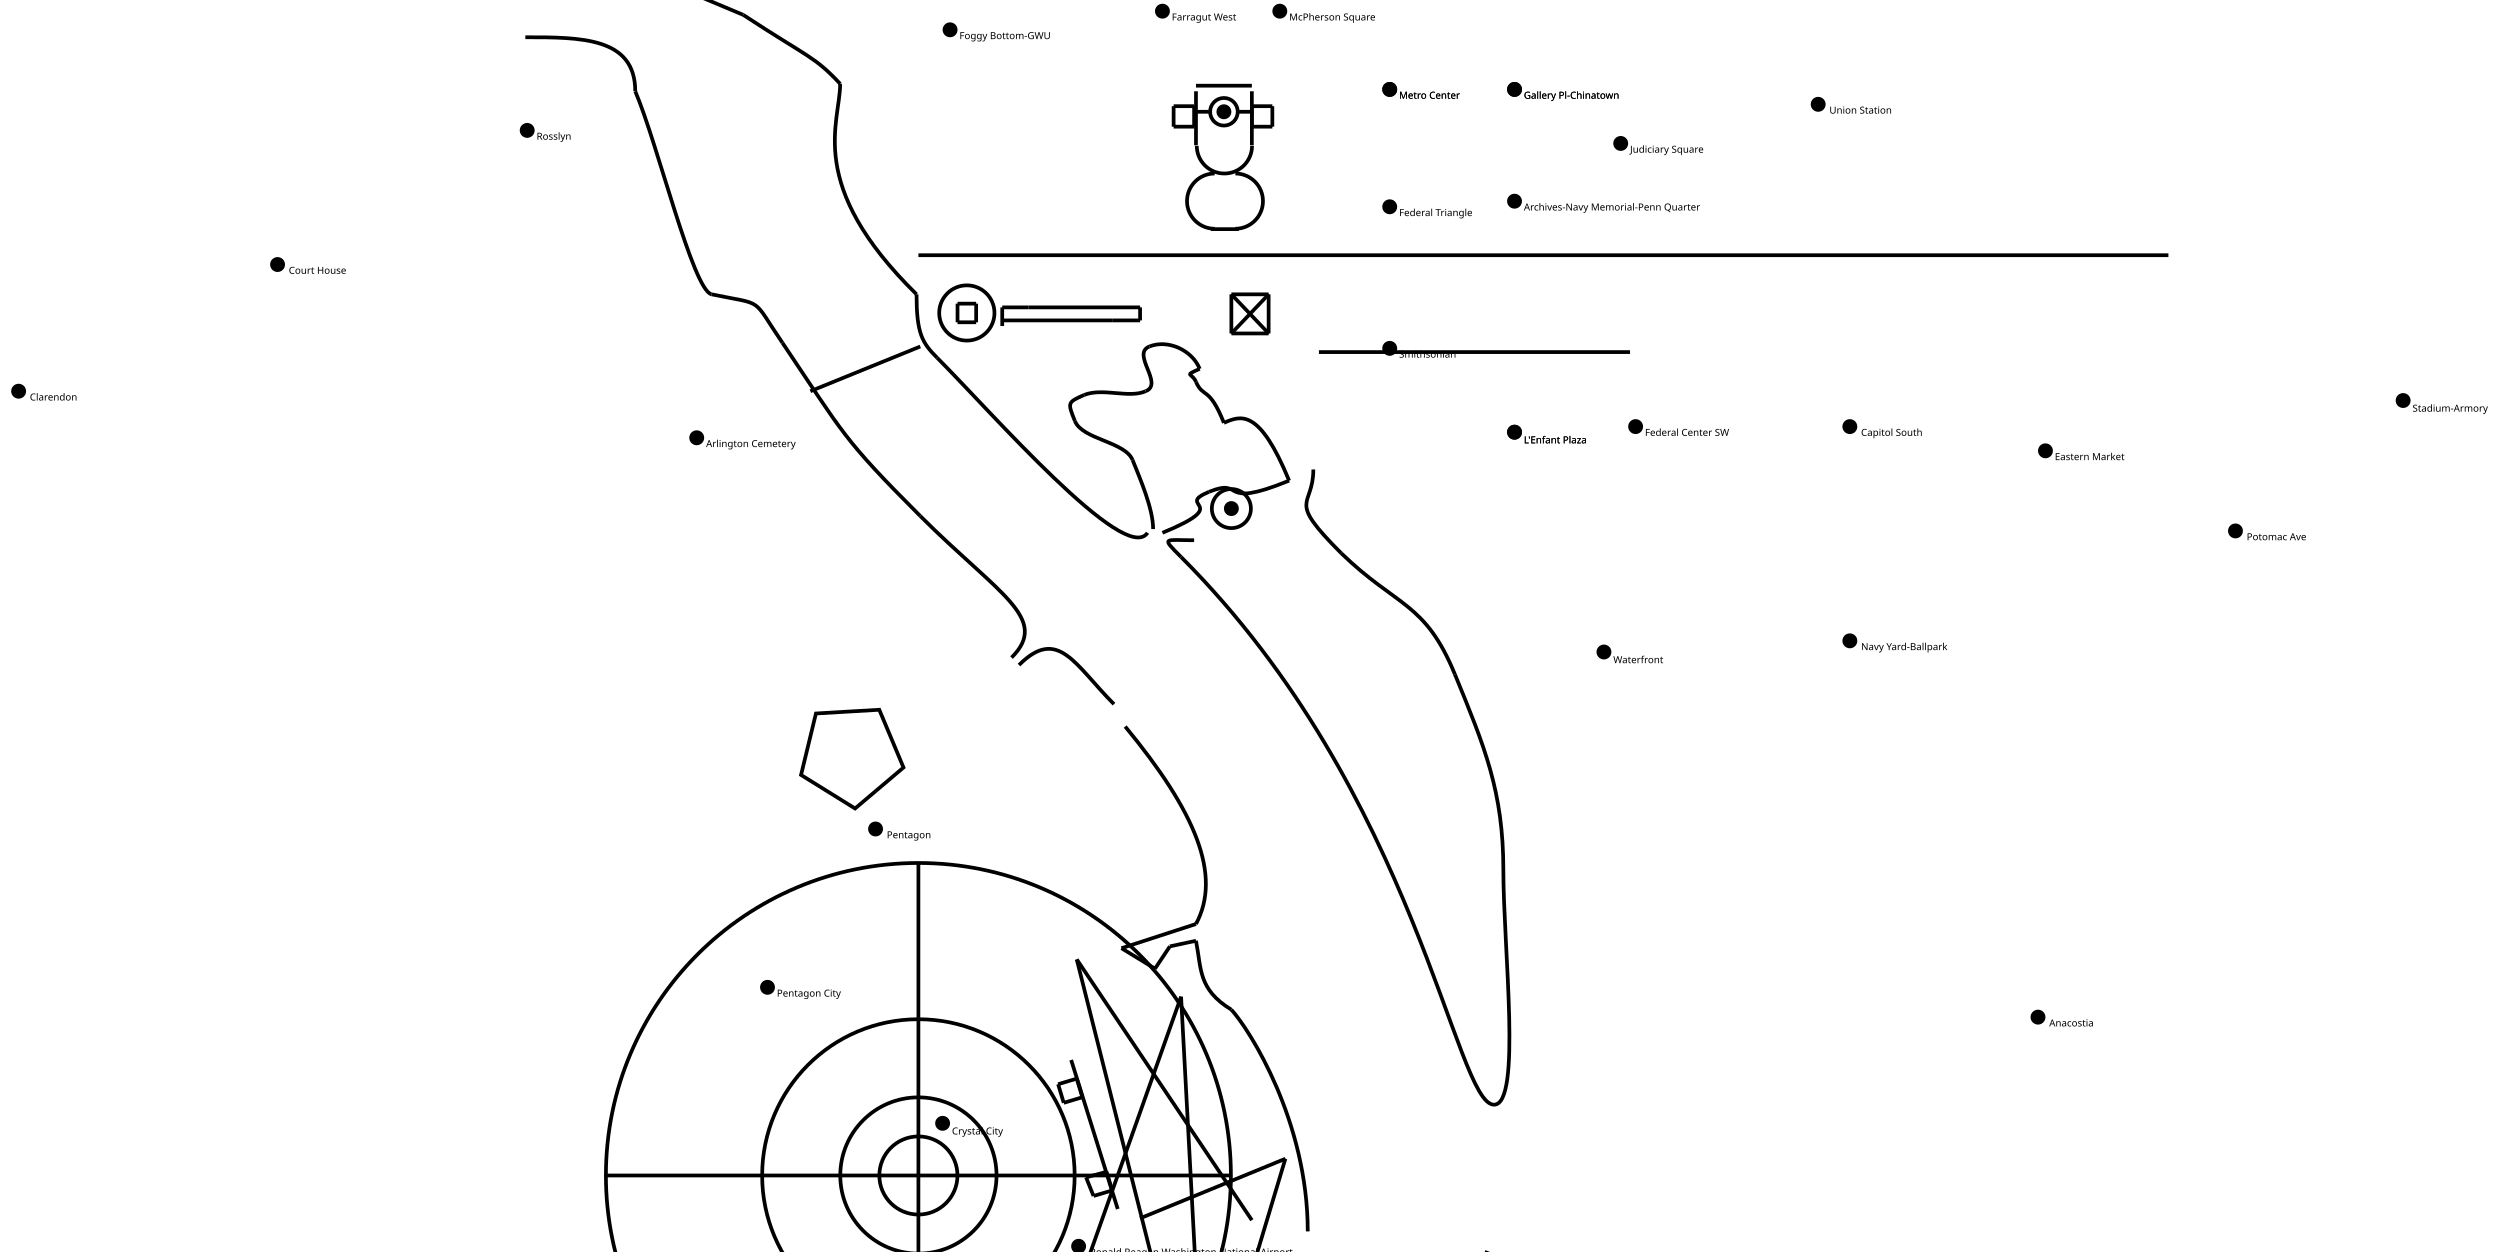
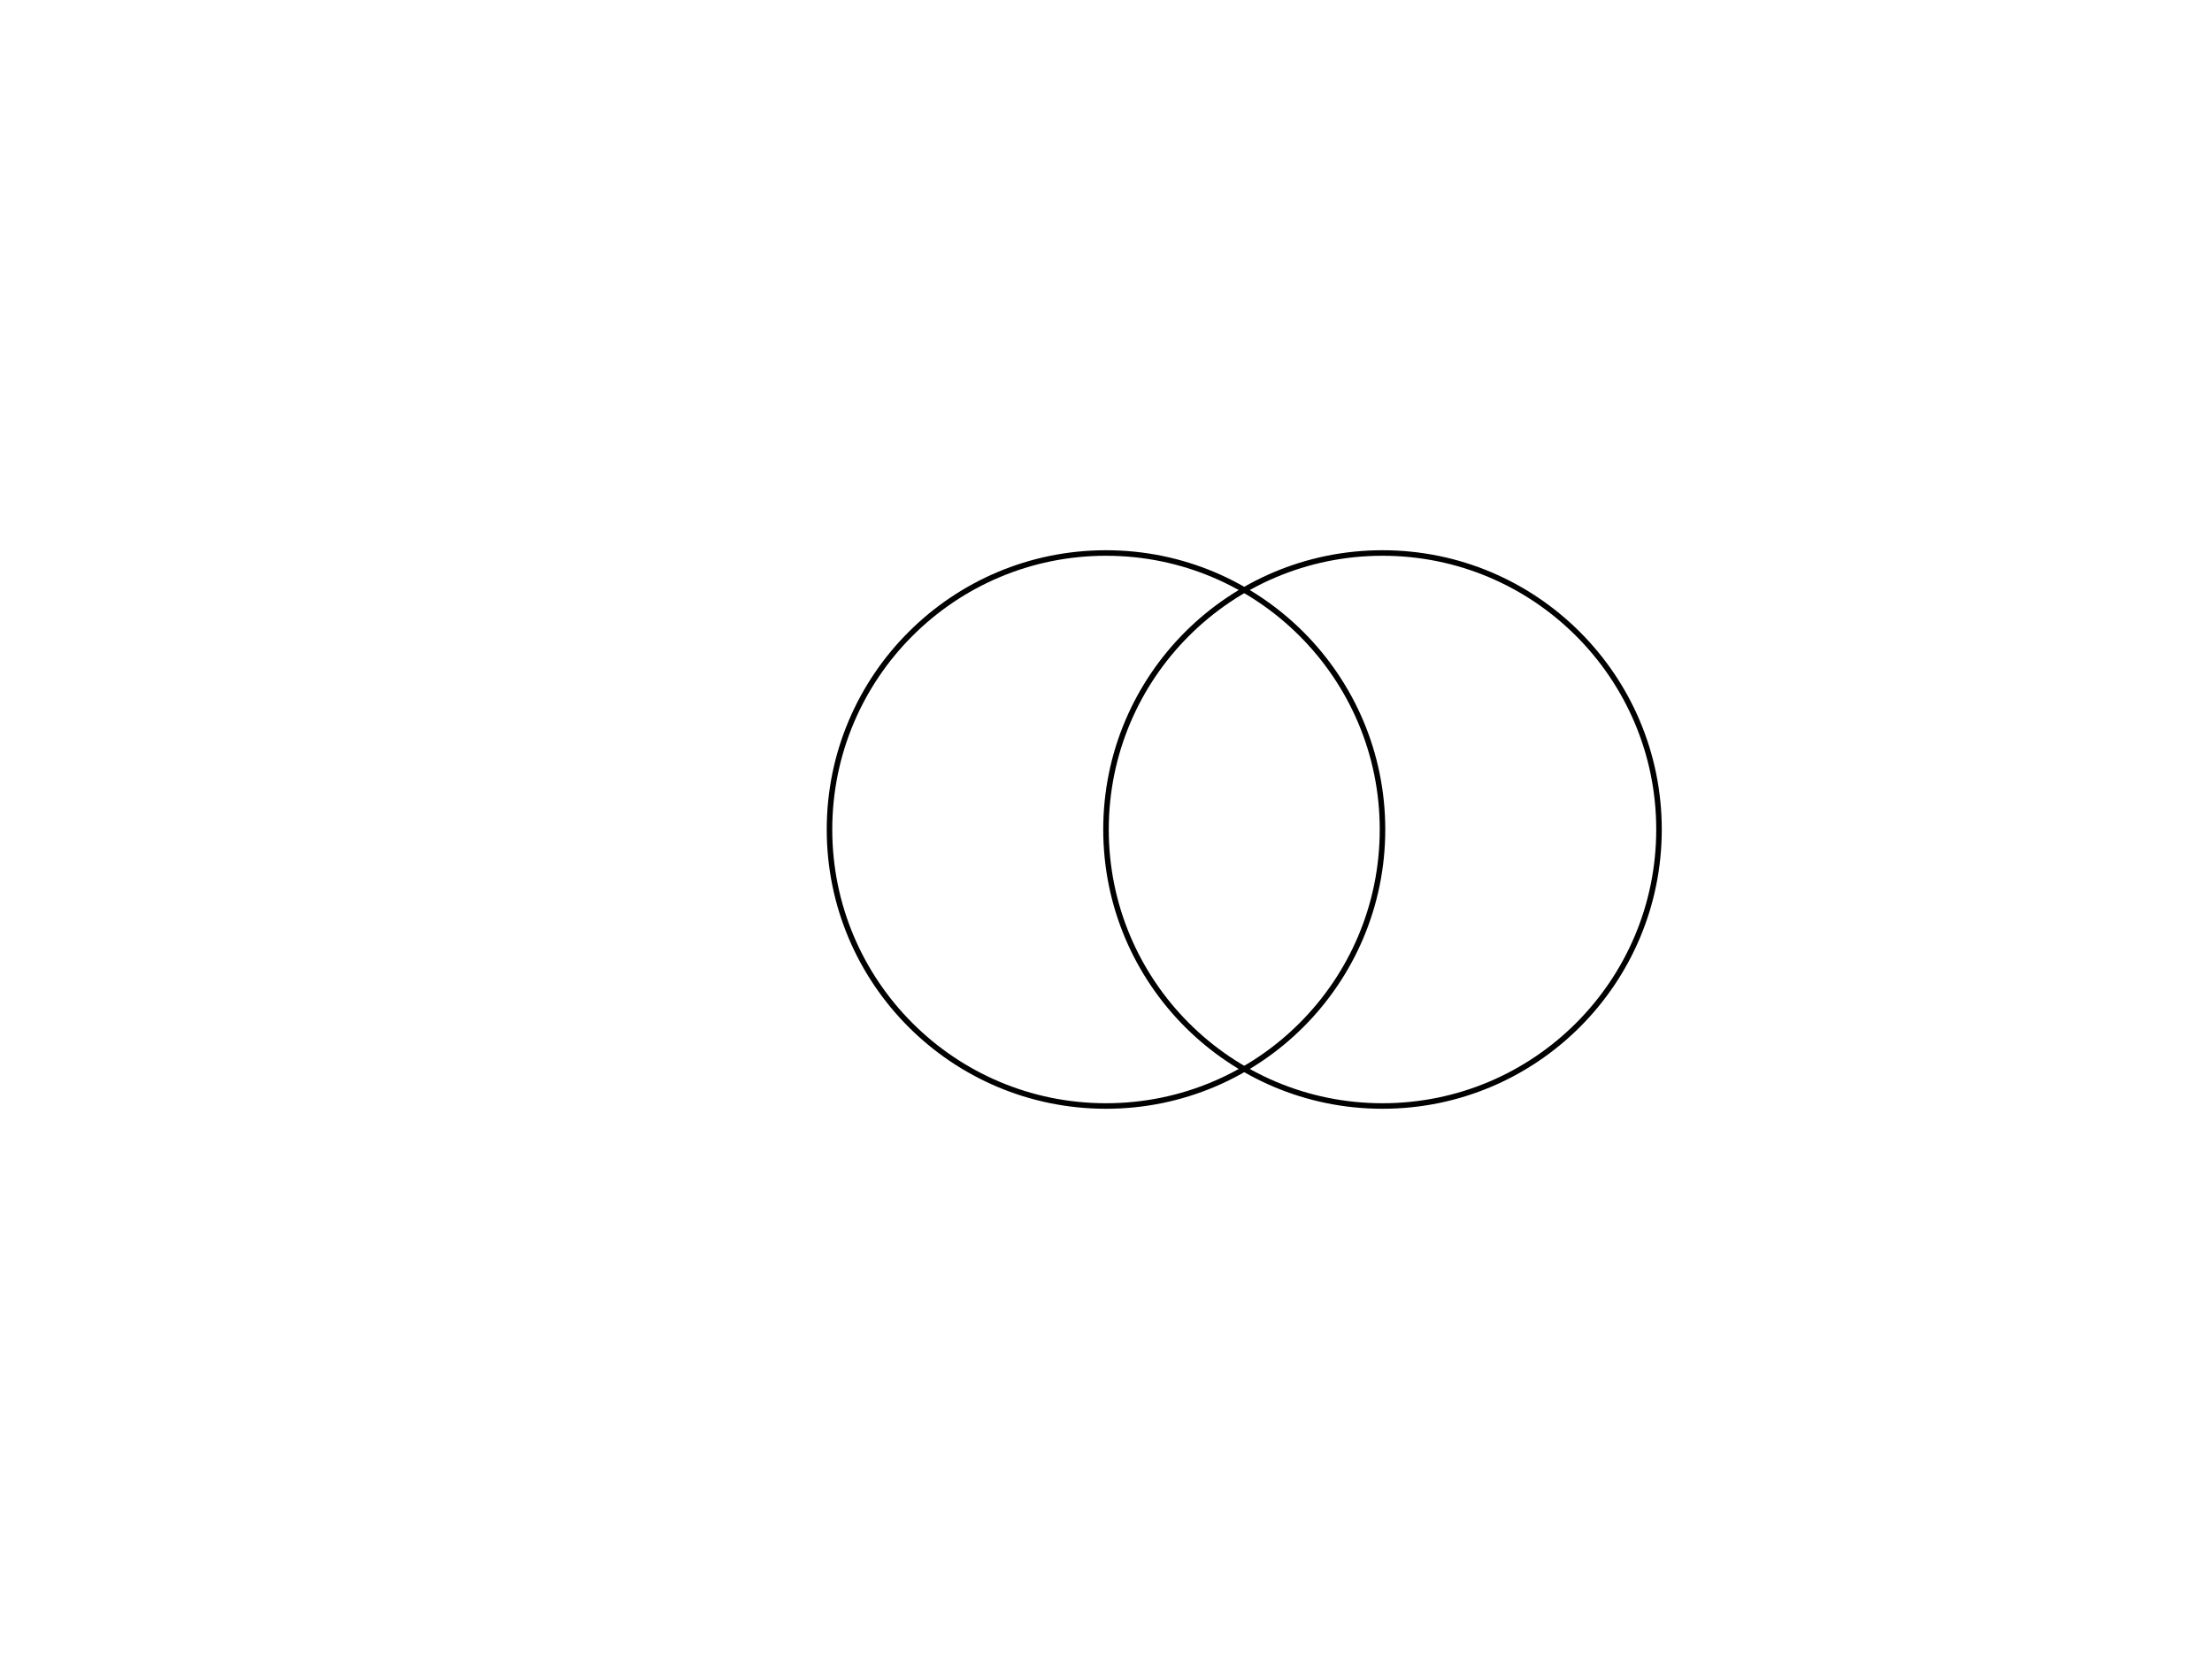
- <svg xmlns="http://www.w3.org/2000/svg" width="1342" height="672" viewbox="0 0 1342 672" style="border:solid;">
-   <line x1="681" y1="179" x2="681" y2="158" style="stroke:black;stroke-width:2" />
-   <line x1="681" y1="158" x2="661" y2="158" style="stroke:black;stroke-width:2" />
-   <line x1="661" y1="158" x2="661" y2="179" style="stroke:black;stroke-width:2" />
-   <line x1="661" y1="179" x2="681" y2="179" style="stroke:black;stroke-width:2" />
-   <line x1="681" y1="179" x2="661" y2="158" style="stroke:black;stroke-width:2" />
-   <line x1="661" y1="179" x2="681" y2="158" style="stroke:black;stroke-width:2" />
-   <circle cx="661" cy="273" r="10.484" stroke="black" stroke-width="2" fill="none" />
-   <circle cx="661" cy="273" r="3" stroke="black" stroke-width="2" fill="black" />
-   <path d="M619,284 C619,273 612,257 608,247" fill="none" stroke-width="2" stroke="black" />
-   <path d="M608,247 C604,237 581,236 577,226" fill="none" stroke-width="2" stroke="black" />
-   <path d="M577,226 C573,216 573,216 582,212" fill="none" stroke-width="2" stroke="black" />
-   <path d="M582,212 C592,208 606,214 615,210" fill="none" stroke-width="2" stroke="black" />
-   <path d="M615,210 C625,206 607,190 617,186" fill="none" stroke-width="2" stroke="black" />
-   <path d="M617,186 C627,182 640,188 644,198" fill="none" stroke-width="2" stroke="black" />
-   <path d="M644,198 C635,202 640,200 642,205" fill="none" stroke-width="2" stroke="black" />
-   <path d="M642,205 C646,214 649,207 657,227" fill="none" stroke-width="2" stroke="black" />
-   <path d="M657,227 C666,223 676,219 692,258" fill="none" stroke-width="2" stroke="black" />
-   <path d="M692,258 C653,274 669,256 649,264" fill="none" stroke-width="2" stroke="black" />
-   <path d="M649,264 C630,272 663,270 624,286" fill="none" stroke-width="2" stroke="black" />
-   <path d="M802,593 C781,593 761,426 634,299" fill="none" stroke-width="2" stroke="black" />
-   <path d="M634,299 C623,288 625,290 641,290" fill="none" stroke-width="2" stroke="black" />
-   <path d="M485 412 L472 381 L438 383 L430 416 L459 434 L485 412 Z" stroke="black" stroke-width="2" fill="none" />
-   <path d="M802,593 C817,593 807,509 807,467" fill="none" stroke-width="2" stroke="black" />
-   <path d="M807,467 C807,425 797,401 781,362" fill="none" stroke-width="2" stroke="black" />
-   <path d="M781,362 C765,323 750,326 720,297" fill="none" stroke-width="2" stroke="black" />
-   <path d="M720,297 C690,267 705,273 705,252" fill="none" stroke-width="2" stroke="black" />
-   <line x1="797" y1="672" x2="952" y2="736" style="stroke:black;stroke-width:2" />
-   <line x1="952" y1="736" x2="1189" y2="973" style="stroke:black;stroke-width:2" />
-   <path d="M1189,973 C1248,1032 1261,1045 1261,1128" fill="none" stroke-width="2" stroke="black" />
-   <line x1="1261" y1="1128" x2="1351" y2="1348" style="stroke:black;stroke-width:2" />
-   <line x1="1351" y1="1348" x2="1351" y2="1683" style="stroke:black;stroke-width:2" />
-   <path d="M1351,1683 C1351,1802 1351,1886 1470,1767" fill="none" stroke-width="2" stroke="black" />
-   <path d="M663.137 93.138           A14.827 14.827 0 0 1 663.137 122.792" fill="none" stroke="black" stroke-width="2" />
-   <path d="M652.016 122.792           A14.827 14.827 0 0 1 652.016 93.138" fill="none" stroke="black" stroke-width="2" />
-   <path d="M672.086 78.311           A14.827 14.827 0 0 1 642.431 78.311" fill="none" stroke="black" stroke-width="2" />
-   <line x1="642" y1="78" x2="642" y2="49" style="stroke:black;stroke-width:2" />
-   <line x1="672" y1="78" x2="672" y2="49" style="stroke:black;stroke-width:2" />
-   <line x1="683" y1="68" x2="683" y2="57" style="stroke:black;stroke-width:2" />
-   <line x1="683" y1="57" x2="672" y2="57" style="stroke:black;stroke-width:2" />
-   <line x1="672" y1="57" x2="672" y2="68" style="stroke:black;stroke-width:2" />
-   <line x1="672" y1="68" x2="683" y2="68" style="stroke:black;stroke-width:2" />
-   <line x1="641" y1="68" x2="641" y2="57" style="stroke:black;stroke-width:2" />
-   <line x1="641" y1="57" x2="630" y2="57" style="stroke:black;stroke-width:2" />
-   <line x1="630" y1="57" x2="630" y2="68" style="stroke:black;stroke-width:2" />
-   <line x1="630" y1="68" x2="641" y2="68" style="stroke:black;stroke-width:2" />
-   <circle cx="657" cy="60" r="7.414" stroke="black" stroke-width="2" fill="none" />
-   <circle cx="657" cy="60" r="3" stroke="black" stroke-width="2" fill="black" />
-   <line x1="665" y1="60" x2="672" y2="60" style="stroke:black;stroke-width:2" />
-   <line x1="650" y1="60" x2="642" y2="60" style="stroke:black;stroke-width:2" />
-   <line x1="672" y1="46" x2="642" y2="46" style="stroke:black;stroke-width:2" />
-   <line x1="665" y1="123" x2="650" y2="123" style="stroke:black;stroke-width:2" />
-   <line x1="634" y1="535" x2="643" y2="703" style="stroke:black;stroke-width:2" />
-   <line x1="634" y1="535" x2="578" y2="693" style="stroke:black;stroke-width:2" />
-   <line x1="578" y1="515" x2="619" y2="678" style="stroke:black;stroke-width:2" />
-   <line x1="578" y1="515" x2="672" y2="655" style="stroke:black;stroke-width:2" />
-   <line x1="581" y1="589" x2="578" y2="579" style="stroke:black;stroke-width:2" />
-   <line x1="578" y1="579" x2="568" y2="582" style="stroke:black;stroke-width:2" />
-   <line x1="568" y1="582" x2="571" y2="592" style="stroke:black;stroke-width:2" />
-   <line x1="571" y1="592" x2="581" y2="589" style="stroke:black;stroke-width:2" />
-   <line x1="597" y1="639" x2="594" y2="629" style="stroke:black;stroke-width:2" />
-   <line x1="594" y1="629" x2="583" y2="632" style="stroke:black;stroke-width:2" />
-   <line x1="583" y1="632" x2="587" y2="642" style="stroke:black;stroke-width:2" />
-   <line x1="587" y1="642" x2="597" y2="639" style="stroke:black;stroke-width:2" />
-   <line x1="690" y1="622" x2="612" y2="654" style="stroke:black;stroke-width:2" />
-   <line x1="690" y1="622" x2="666" y2="702" style="stroke:black;stroke-width:2" />
-   <line x1="600" y1="649" x2="575" y2="569" style="stroke:black;stroke-width:2" />
-   <path d="M616,286 C604,304 532,221 503,192" fill="none" stroke-width="2" stroke="black" />
-   <path d="M503,192 C495,184 492,179 492,158" fill="none" stroke-width="2" stroke="black" />
-   <path d="M492,158 C432,99 451,66 451,45" fill="none" stroke-width="2" stroke="black" />
-   <path d="M451,45 C437,30 434,31 399,8" fill="none" stroke-width="2" stroke="black" />
-   <path d="M399,8 C361,-8 322,-24 303,-33" fill="none" stroke-width="2" stroke="black" />
-   <path d="M702,661 C702,602 671,553 661,542" fill="none" stroke-width="2" stroke="black" />
-   <path d="M661,542 C643,531 645,520 642,505" fill="none" stroke-width="2" stroke="black" />
-   <line x1="642" y1="505" x2="628" y2="508" style="stroke:black;stroke-width:2" />
-   <line x1="628" y1="508" x2="620" y2="520" style="stroke:black;stroke-width:2" />
-   <line x1="620" y1="520" x2="602" y2="509" style="stroke:black;stroke-width:2" />
-   <line x1="602" y1="509" x2="642" y2="496" style="stroke:black;stroke-width:2" />
-   <path d="M642,496 C656,470 642,436 604,390" fill="none" stroke-width="2" stroke="black" />
-   <path d="M598,378 C577,357 568,336 547,357" fill="none" stroke-width="2" stroke="black" />
-   <path d="M543,353 C564,332 536,319 494,277" fill="none" stroke-width="2" stroke="black" />
-   <path d="M494,277 C452,235 453,233 420,184" fill="none" stroke-width="2" stroke="black" />
-   <path d="M420,184 C403,159 411,164 382,158" fill="none" stroke-width="2" stroke="black" />
-   <path d="M382,158 C372,156 353,77 341,49" fill="none" stroke-width="2" stroke="black" />
-   <path d="M341,49 C341,20 312,20 282,20" fill="none" stroke-width="2" stroke="black" />
-   <line x1="524" y1="173" x2="524" y2="163" style="stroke:black;stroke-width:2" />
-   <line x1="524" y1="163" x2="514" y2="163" style="stroke:black;stroke-width:2" />
-   <line x1="514" y1="163" x2="514" y2="173" style="stroke:black;stroke-width:2" />
-   <line x1="514" y1="173" x2="524" y2="173" style="stroke:black;stroke-width:2" />
-   <circle cx="519" cy="168" r="14.827" stroke="black" stroke-width="2" fill="none" />
-   <line x1="538" y1="172" x2="597" y2="172" style="stroke:black;stroke-width:2" />
-   <line x1="597" y1="172" x2="612" y2="172" style="stroke:black;stroke-width:2" />
-   <line x1="612" y1="172" x2="612" y2="165" style="stroke:black;stroke-width:2" />
-   <line x1="612" y1="165" x2="552" y2="165" style="stroke:black;stroke-width:2" />
-   <line x1="552" y1="165" x2="538" y2="165" style="stroke:black;stroke-width:2" />
-   <line x1="538" y1="165" x2="538" y2="175" style="stroke:black;stroke-width:2" />
-   <line x1="493" y1="137" x2="1164" y2="137" style="stroke:black;stroke-width:2" />
-   <line x1="708" y1="189" x2="875" y2="189" style="stroke:black;stroke-width:2" />
-   <line x1="435" y1="210" x2="494" y2="186" style="stroke:black;stroke-width:2" />
-   <circle cx="493" cy="631" r="20.969" stroke="black" stroke-width="2" fill="none" />
-   <circle cx="493" cy="631" r="41.938" stroke="black" stroke-width="2" fill="none" />
-   <circle cx="493" cy="631" r="83.875" stroke="black" stroke-width="2" fill="none" />
-   <circle cx="493" cy="631" r="167.75" stroke="black" stroke-width="2" fill="none" />
-   <line x1="493" y1="631" x2="493" y2="463" style="stroke:black;stroke-width:2" />
-   <line x1="493" y1="631" x2="661" y2="631" style="stroke:black;stroke-width:2" />
-   <line x1="493" y1="631" x2="493" y2="799" style="stroke:black;stroke-width:2" />
-   <line x1="493" y1="631" x2="325" y2="631" style="stroke:black;stroke-width:2" />
-   <circle cx="746" cy="48" r="3" stroke="black" stroke-width="2" fill="black" />
-   <text x="751" y="53" fill="black" font-size="5.242px" font-family="futura">Metro Center</text>
-   <circle cx="624" cy="-20" r="3" stroke="black" stroke-width="2" fill="black" />
-   <text x="629" y="-15" fill="black" font-size="5.242px" font-family="futura">Farragut North</text>
-   <circle cx="582" cy="-108" r="3" stroke="black" stroke-width="2" fill="black" />
-   <text x="587" y="-103" fill="black" font-size="5.242px" font-family="futura">Dupont Circle</text>
-   <circle cx="485" cy="-319" r="3" stroke="black" stroke-width="2" fill="black" />
-   <text x="490" y="-314" fill="black" font-size="5.242px" font-family="futura">Woodley Park-Zoo/Adams Morgan</text>
-   <circle cx="425" cy="-454" r="3" stroke="black" stroke-width="2" fill="black" />
-   <text x="430" y="-449" fill="black" font-size="5.242px" font-family="futura">Cleveland Park</text>
-   <circle cx="367" cy="-577" r="3" stroke="black" stroke-width="2" fill="black" />
-   <text x="372" y="-572" fill="black" font-size="5.242px" font-family="futura">Van Ness-UDC</text>
-   <circle cx="195" cy="-634" r="3" stroke="black" stroke-width="2" fill="black" />
-   <text x="201" y="-629" fill="black" font-size="5.242px" font-family="futura">Tenleytown-AU</text>
-   <circle cx="128" cy="-812" r="3" stroke="black" stroke-width="2" fill="black" />
-   <text x="134" y="-807" fill="black" font-size="5.242px" font-family="futura">Friendship Heights</text>
-   <circle cx="37" cy="-1137" r="3" stroke="black" stroke-width="2" fill="black" />
-   <text x="42" y="-1132" fill="black" font-size="5.242px" font-family="futura">Bethesda</text>
-   <circle cx="7" cy="-1352" r="3" stroke="black" stroke-width="2" fill="black" />
-   <text x="12" y="-1347" fill="black" font-size="5.242px" font-family="futura">Medical Center</text>
-   <circle cx="-67" cy="-1754" r="3" stroke="black" stroke-width="2" fill="black" />
-   <text x="-62" y="-1749" fill="black" font-size="5.242px" font-family="futura">Grosvenor-Strathmore</text>
-   <circle cx="-163" cy="-2014" r="3" stroke="black" stroke-width="2" fill="black" />
-   <text x="-157" y="-2009" fill="black" font-size="5.242px" font-family="futura">White Flint</text>
-   <circle cx="-249" cy="-2212" r="3" stroke="black" stroke-width="2" fill="black" />
-   <text x="-244" y="-2206" fill="black" font-size="5.242px" font-family="futura">Twinbrook</text>
-   <circle cx="-519" cy="-2513" r="3" stroke="black" stroke-width="2" fill="black" />
-   <text x="-514" y="-2508" fill="black" font-size="5.242px" font-family="futura">Rockville</text>
-   <circle cx="-718" cy="-3002" r="3" stroke="black" stroke-width="2" fill="black" />
-   <text x="-713" y="-2997" fill="black" font-size="5.242px" font-family="futura">Shady Grove</text>
-   <circle cx="813" cy="48" r="3" stroke="black" stroke-width="2" fill="black" />
-   <text x="818" y="53" fill="black" font-size="5.242px" font-family="futura">Gallery Pl-Chinatown</text>
-   <circle cx="870" cy="77" r="3" stroke="black" stroke-width="2" fill="black" />
-   <text x="875" y="82" fill="black" font-size="5.242px" font-family="futura">Judiciary Square</text>
-   <circle cx="976" cy="56" r="3" stroke="black" stroke-width="2" fill="black" />
-   <text x="982" y="61" fill="black" font-size="5.242px" font-family="futura">Union Station</text>
-   <circle cx="1090" cy="-262" r="3" stroke="black" stroke-width="2" fill="black" />
-   <text x="1096" y="-256" fill="black" font-size="5.242px" font-family="futura">Rhode Island Ave-Brentwood</text>
-   <circle cx="1106" cy="-433" r="3" stroke="black" stroke-width="2" fill="black" />
-   <text x="1111" y="-428" fill="black" font-size="5.242px" font-family="futura">Brookland-CUA</text>
-   <circle cx="1025" cy="-689" r="3" stroke="black" stroke-width="2" fill="black" />
-   <text x="1030" y="-684" fill="black" font-size="5.242px" font-family="futura">Fort Totten</text>
-   <circle cx="857" cy="-1016" r="3" stroke="black" stroke-width="2" fill="black" />
-   <text x="862" y="-1011" fill="black" font-size="5.242px" font-family="futura">Takoma</text>
-   <circle cx="713" cy="-1268" r="3" stroke="black" stroke-width="2" fill="black" />
-   <text x="718" y="-1263" fill="black" font-size="5.242px" font-family="futura">Silver Spring</text>
-   <circle cx="590" cy="-1566" r="3" stroke="black" stroke-width="2" fill="black" />
-   <text x="595" y="-1560" fill="black" font-size="5.242px" font-family="futura">Forest Glen</text>
-   <circle cx="502" cy="-1884" r="3" stroke="black" stroke-width="2" fill="black" />
-   <text x="507" y="-1879" fill="black" font-size="5.242px" font-family="futura">Wheaton</text>
-   <circle cx="477" cy="-2203" r="3" stroke="black" stroke-width="2" fill="black" />
-   <text x="482" y="-2197" fill="black" font-size="5.242px" font-family="futura">Glenmont</text>
-   <circle cx="1017" cy="-78" r="3" stroke="black" stroke-width="2" fill="black" />
-   <text x="1022" y="-73" fill="black" font-size="5.242px" font-family="futura">NoMa-Gallaudet U</text>
-   <circle cx="746" cy="48" r="3" stroke="black" stroke-width="2" fill="black" />
-   <text x="751" y="53" fill="black" font-size="5.242px" font-family="futura">Metro Center</text>
-   <circle cx="687" cy="6" r="3" stroke="black" stroke-width="2" fill="black" />
-   <text x="692" y="11" fill="black" font-size="5.242px" font-family="futura">McPherson Square</text>
-   <circle cx="624" cy="6" r="3" stroke="black" stroke-width="2" fill="black" />
-   <text x="629" y="11" fill="black" font-size="5.242px" font-family="futura">Farragut West</text>
-   <circle cx="510" cy="16" r="3" stroke="black" stroke-width="2" fill="black" />
-   <text x="515" y="21" fill="black" font-size="5.242px" font-family="futura">Foggy Bottom-GWU</text>
-   <circle cx="283" cy="70" r="3" stroke="black" stroke-width="2" fill="black" />
-   <text x="288" y="75" fill="black" font-size="5.242px" font-family="futura">Rosslyn</text>
-   <circle cx="374" cy="235" r="3" stroke="black" stroke-width="2" fill="black" />
-   <text x="379" y="240" fill="black" font-size="5.242px" font-family="futura">Arlington Cemetery</text>
-   <circle cx="470" cy="445" r="3" stroke="black" stroke-width="2" fill="black" />
-   <text x="476" y="450" fill="black" font-size="5.242px" font-family="futura">Pentagon</text>
-   <circle cx="412" cy="530" r="3" stroke="black" stroke-width="2" fill="black" />
-   <text x="417" y="535" fill="black" font-size="5.242px" font-family="futura">Pentagon City</text>
-   <circle cx="506" cy="603" r="3" stroke="black" stroke-width="2" fill="black" />
-   <text x="511" y="609" fill="black" font-size="5.242px" font-family="futura">Crystal City</text>
-   <circle cx="579" cy="669" r="3" stroke="black" stroke-width="2" fill="black" />
-   <text x="585" y="674" fill="black" font-size="5.242px" font-family="futura">Ronald Reagan Washington National Airport</text>
-   <circle cx="472" cy="1206" r="3" stroke="black" stroke-width="2" fill="black" />
-   <text x="477" y="1211" fill="black" font-size="5.242px" font-family="futura">Braddock Road</text>
-   <circle cx="394" cy="1311" r="3" stroke="black" stroke-width="2" fill="black" />
-   <text x="400" y="1316" fill="black" font-size="5.242px" font-family="futura">King St-Old Town</text>
-   <circle cx="286" cy="1395" r="3" stroke="black" stroke-width="2" fill="black" />
-   <text x="291" y="1400" fill="black" font-size="5.242px" font-family="futura">Eisenhower Avenue</text>
-   <circle cx="241" cy="1484" r="3" stroke="black" stroke-width="2" fill="black" />
-   <text x="246" y="1489" fill="black" font-size="5.242px" font-family="futura">Huntington</text>
-   <circle cx="746" cy="111" r="3" stroke="black" stroke-width="2" fill="black" />
-   <text x="751" y="116" fill="black" font-size="5.242px" font-family="futura">Federal Triangle</text>
-   <circle cx="746" cy="187" r="3" stroke="black" stroke-width="2" fill="black" />
-   <text x="751" y="192" fill="black" font-size="5.242px" font-family="futura">Smithsonian</text>
-   <circle cx="813" cy="232" r="3" stroke="black" stroke-width="2" fill="black" />
-   <text x="818" y="238" fill="black" font-size="5.242px" font-family="futura">L'Enfant Plaza</text>
-   <circle cx="878" cy="229" r="3" stroke="black" stroke-width="2" fill="black" />
-   <text x="883" y="234" fill="black" font-size="5.242px" font-family="futura">Federal Center SW</text>
-   <circle cx="993" cy="229" r="3" stroke="black" stroke-width="2" fill="black" />
-   <text x="999" y="234" fill="black" font-size="5.242px" font-family="futura">Capitol South</text>
-   <circle cx="1098" cy="242" r="3" stroke="black" stroke-width="2" fill="black" />
-   <text x="1103" y="247" fill="black" font-size="5.242px" font-family="futura">Eastern Market</text>
-   <circle cx="1200" cy="285" r="3" stroke="black" stroke-width="2" fill="black" />
-   <text x="1206" y="290" fill="black" font-size="5.242px" font-family="futura">Potomac Ave</text>
-   <circle cx="1290" cy="215" r="3" stroke="black" stroke-width="2" fill="black" />
-   <text x="1295" y="221" fill="black" font-size="5.242px" font-family="futura">Stadium-Armory</text>
-   <circle cx="1604" cy="48" r="3" stroke="black" stroke-width="2" fill="black" />
-   <text x="1609" y="53" fill="black" font-size="5.242px" font-family="futura">Minnesota Ave</text>
-   <circle cx="1731" cy="-83" r="3" stroke="black" stroke-width="2" fill="black" />
-   <text x="1736" y="-78" fill="black" font-size="5.242px" font-family="futura">Deanwood</text>
-   <circle cx="1954" cy="-204" r="3" stroke="black" stroke-width="2" fill="black" />
-   <text x="1959" y="-199" fill="black" font-size="5.242px" font-family="futura">Cheverly</text>
-   <circle cx="2216" cy="-450" r="3" stroke="black" stroke-width="2" fill="black" />
-   <text x="2221" y="-445" fill="black" font-size="5.242px" font-family="futura">Landover</text>
-   <circle cx="2417" cy="-632" r="3" stroke="black" stroke-width="2" fill="black" />
-   <text x="2422" y="-627" fill="black" font-size="5.242px" font-family="futura">New Carrollton</text>
-   <circle cx="809" cy="-53" r="3" stroke="black" stroke-width="2" fill="black" />
-   <text x="814" y="-48" fill="black" font-size="5.242px" font-family="futura">Mt Vernon Sq 7th St-Convention Center</text>
-   <circle cx="811" cy="-154" r="3" stroke="black" stroke-width="2" fill="black" />
-   <text x="816" y="-149" fill="black" font-size="5.242px" font-family="futura">Shaw-Howard U</text>
-   <circle cx="738" cy="-204" r="3" stroke="black" stroke-width="2" fill="black" />
-   <text x="743" y="-199" fill="black" font-size="5.242px" font-family="futura">U Street/African-Amer Civil War Memorial/Cardozo</text>
-   <circle cx="697" cy="-372" r="3" stroke="black" stroke-width="2" fill="black" />
-   <text x="702" y="-366" fill="black" font-size="5.242px" font-family="futura">Columbia Heights</text>
-   <circle cx="784" cy="-473" r="3" stroke="black" stroke-width="2" fill="black" />
-   <text x="789" y="-467" fill="black" font-size="5.242px" font-family="futura">Georgia Ave-Petworth</text>
-   <circle cx="1025" cy="-689" r="3" stroke="black" stroke-width="2" fill="black" />
-   <text x="1030" y="-684" fill="black" font-size="5.242px" font-family="futura">Fort Totten</text>
-   <circle cx="1371" cy="-733" r="3" stroke="black" stroke-width="2" fill="black" />
-   <text x="1376" y="-728" fill="black" font-size="5.242px" font-family="futura">West Hyattsville</text>
-   <circle cx="1518" cy="-875" r="3" stroke="black" stroke-width="2" fill="black" />
-   <text x="1523" y="-870" fill="black" font-size="5.242px" font-family="futura">Prince George's Plaza</text>
-   <circle cx="1815" cy="-1058" r="3" stroke="black" stroke-width="2" fill="black" />
-   <text x="1820" y="-1053" fill="black" font-size="5.242px" font-family="futura">College Park-U of Md</text>
-   <circle cx="1997" cy="-1504" r="3" stroke="black" stroke-width="2" fill="black" />
-   <text x="2003" y="-1499" fill="black" font-size="5.242px" font-family="futura">Greenbelt</text>
-   <circle cx="813" cy="48" r="3" stroke="black" stroke-width="2" fill="black" />
-   <text x="818" y="53" fill="black" font-size="5.242px" font-family="futura">Gallery Pl-Chinatown</text>
-   <circle cx="813" cy="108" r="3" stroke="black" stroke-width="2" fill="black" />
-   <text x="818" y="113" fill="black" font-size="5.242px" font-family="futura">Archives-Navy Memorial-Penn Quarter</text>
-   <circle cx="813" cy="232" r="3" stroke="black" stroke-width="2" fill="black" />
-   <text x="818" y="238" fill="black" font-size="5.242px" font-family="futura">L'Enfant Plaza</text>
-   <circle cx="861" cy="350" r="3" stroke="black" stroke-width="2" fill="black" />
-   <text x="866" y="356" fill="black" font-size="5.242px" font-family="futura">Waterfront</text>
-   <circle cx="993" cy="344" r="3" stroke="black" stroke-width="2" fill="black" />
-   <text x="999" y="349" fill="black" font-size="5.242px" font-family="futura">Navy Yard-Ballpark</text>
-   <circle cx="1094" cy="546" r="3" stroke="black" stroke-width="2" fill="black" />
-   <text x="1100" y="551" fill="black" font-size="5.242px" font-family="futura">Anacostia</text>
-   <circle cx="1174" cy="776" r="3" stroke="black" stroke-width="2" fill="black" />
-   <text x="1179" y="782" fill="black" font-size="5.242px" font-family="futura">Congress Heights</text>
-   <circle cx="1312" cy="834" r="3" stroke="black" stroke-width="2" fill="black" />
-   <text x="1317" y="839" fill="black" font-size="5.242px" font-family="futura">Southern Avenue</text>
-   <circle cx="1514" cy="694" r="3" stroke="black" stroke-width="2" fill="black" />
-   <text x="1519" y="699" fill="black" font-size="5.242px" font-family="futura">Naylor Road</text>
-   <circle cx="1776" cy="795" r="3" stroke="black" stroke-width="2" fill="black" />
-   <text x="1781" y="800" fill="black" font-size="5.242px" font-family="futura">Suitland</text>
-   <circle cx="1989" cy="1028" r="3" stroke="black" stroke-width="2" fill="black" />
-   <text x="1995" y="1033" fill="black" font-size="5.242px" font-family="futura">Branch Ave</text>
-   <circle cx="1709" cy="154" r="3" stroke="black" stroke-width="2" fill="black" />
-   <text x="1714" y="159" fill="black" font-size="5.242px" font-family="futura">Benning Road</text>
-   <circle cx="1976" cy="164" r="3" stroke="black" stroke-width="2" fill="black" />
-   <text x="1982" y="170" fill="black" font-size="5.242px" font-family="futura">Capitol Heights</text>
-   <circle cx="2189" cy="205" r="3" stroke="black" stroke-width="2" fill="black" />
-   <text x="2194" y="210" fill="black" font-size="5.242px" font-family="futura">Addison Road-Seat Pleasant</text>
-   <circle cx="2459" cy="143" r="3" stroke="black" stroke-width="2" fill="black" />
-   <text x="2464" y="149" fill="black" font-size="5.242px" font-family="futura">Morgan Boulevard</text>
-   <circle cx="2709" cy="11" r="3" stroke="black" stroke-width="2" fill="black" />
-   <text x="2714" y="16" fill="black" font-size="5.242px" font-family="futura">Largo Town Center</text>
-   <circle cx="-337" cy="1409" r="3" stroke="black" stroke-width="2" fill="black" />
-   <text x="-332" y="1415" fill="black" font-size="5.242px" font-family="futura">Van Dorn Street</text>
-   <circle cx="-759" cy="1864" r="3" stroke="black" stroke-width="2" fill="black" />
-   <text x="-754" y="1869" fill="black" font-size="5.242px" font-family="futura">Franconia-Springfield</text>
-   <circle cx="149" cy="142" r="3" stroke="black" stroke-width="2" fill="black" />
-   <text x="155" y="147" fill="black" font-size="5.242px" font-family="futura">Court House</text>
-   <circle cx="10" cy="210" r="3" stroke="black" stroke-width="2" fill="black" />
-   <text x="16" y="215" fill="black" font-size="5.242px" font-family="futura">Clarendon</text>
-   <circle cx="-68" cy="252" r="3" stroke="black" stroke-width="2" fill="black" />
-   <text x="-63" y="257" fill="black" font-size="5.242px" font-family="futura">Virginia Square-GMU</text>
-   <circle cx="-148" cy="268" r="3" stroke="black" stroke-width="2" fill="black" />
-   <text x="-143" y="273" fill="black" font-size="5.242px" font-family="futura">Ballston-MU</text>
-   <circle cx="-634" cy="218" r="3" stroke="black" stroke-width="2" fill="black" />
-   <text x="-629" y="223" fill="black" font-size="5.242px" font-family="futura">East Falls Church</text>
-   <circle cx="-980" cy="14" r="3" stroke="black" stroke-width="2" fill="black" />
-   <text x="-975" y="19" fill="black" font-size="5.242px" font-family="futura">West Falls Church-VT/UVA</text>
-   <circle cx="-1405" cy="256" r="3" stroke="black" stroke-width="2" fill="black" />
-   <text x="-1400" y="261" fill="black" font-size="5.242px" font-family="futura">Dunn Loring-Merrifield</text>
-   <circle cx="-1861" cy="329" r="3" stroke="black" stroke-width="2" fill="black" />
-   <text x="-1856" y="335" fill="black" font-size="5.242px" font-family="futura">Vienna/Fairfax-GMU</text>
-   <circle cx="-1203" cy="-314" r="3" stroke="black" stroke-width="2" fill="black" />
-   <text x="-1198" y="-309" fill="black" font-size="5.242px" font-family="futura">McLean</text>
-   <circle cx="-1343" cy="-252" r="3" stroke="black" stroke-width="2" fill="black" />
-   <text x="-1338" y="-247" fill="black" font-size="5.242px" font-family="futura">Tysons Corner</text>
-   <circle cx="-1472" cy="-249" r="3" stroke="black" stroke-width="2" fill="black" />
-   <text x="-1467" y="-243" fill="black" font-size="5.242px" font-family="futura">Greensboro</text>
-   <circle cx="-1541" cy="-377" r="3" stroke="black" stroke-width="2" fill="black" />
-   <text x="-1536" y="-372" fill="black" font-size="5.242px" font-family="futura">Spring Hill</text>
-   <circle cx="-2595" cy="-634" r="3" stroke="black" stroke-width="2" fill="black" />
-   <text x="-2590" y="-629" fill="black" font-size="5.242px" font-family="futura">Wiehle-Reston East</text>
+ <svg xmlns="http://www.w3.org/2000/svg" width="800" height="600" viewbox="0 0 800 600">
+   <circle cx="400" cy="300" r="100" stroke="black" stroke-width="2" fill="none" />
+   <circle cx="500" cy="300" r="100" stroke="black" stroke-width="2" fill="none" />
</svg>
